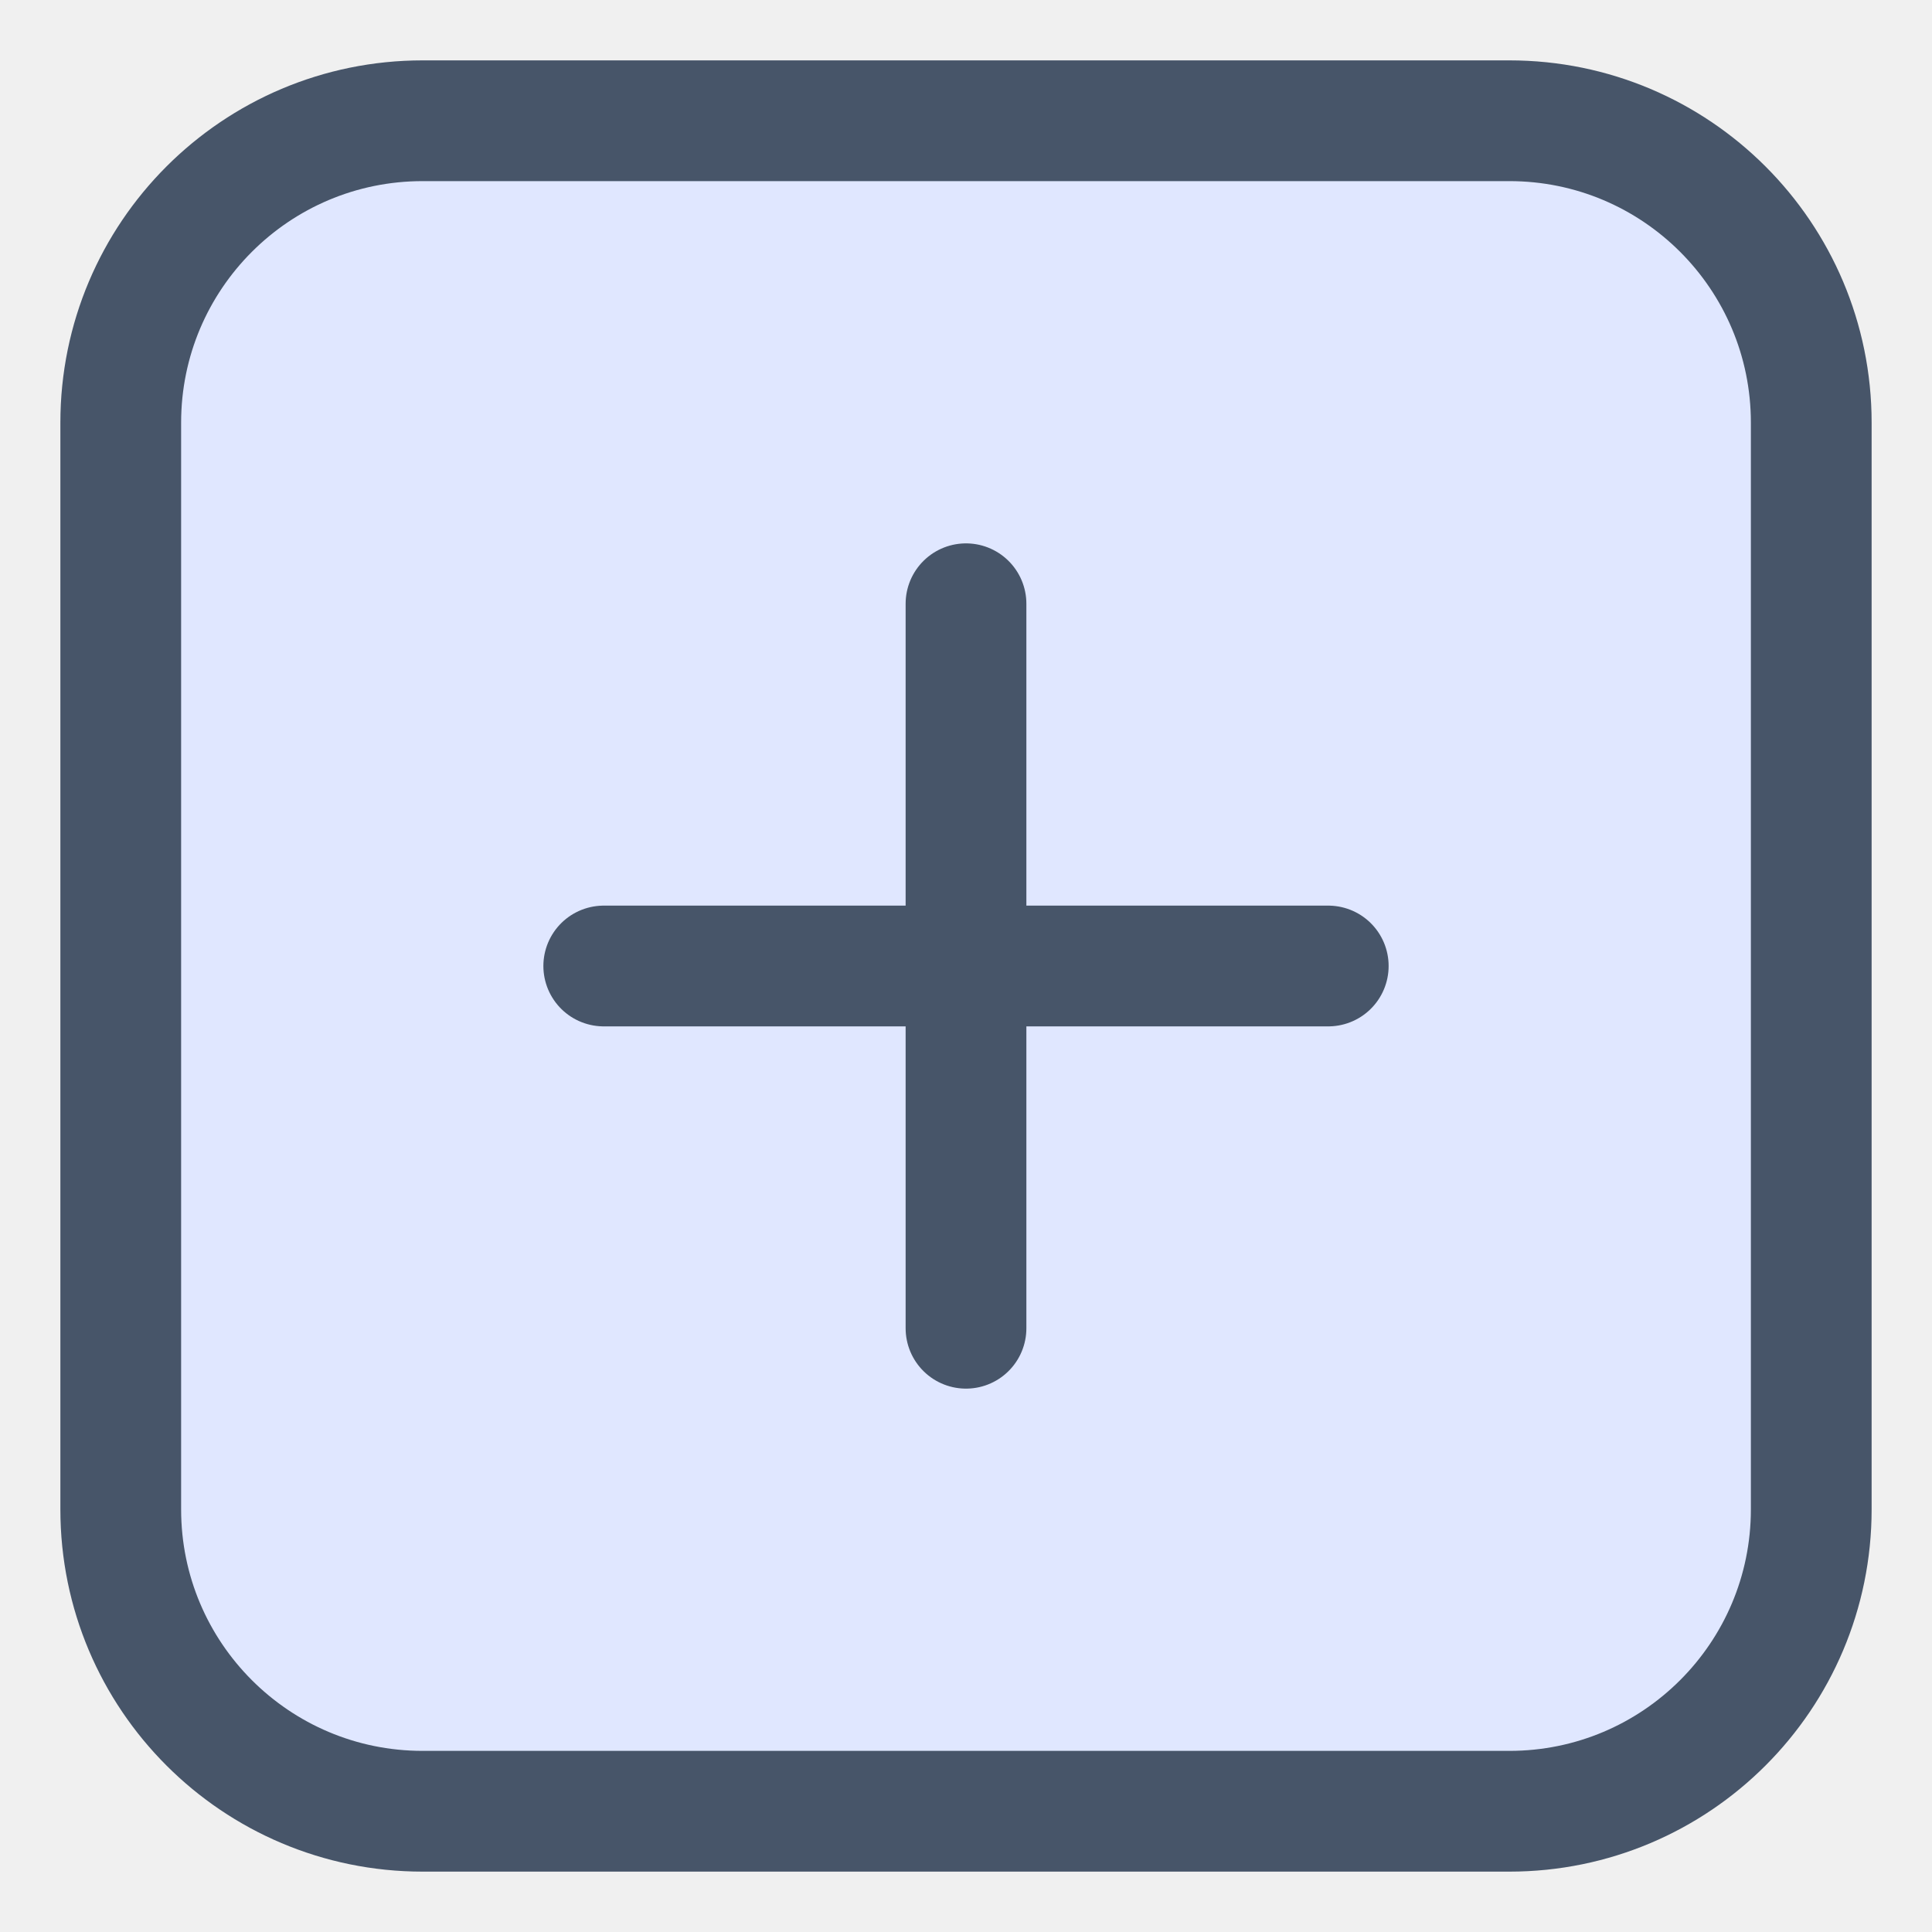
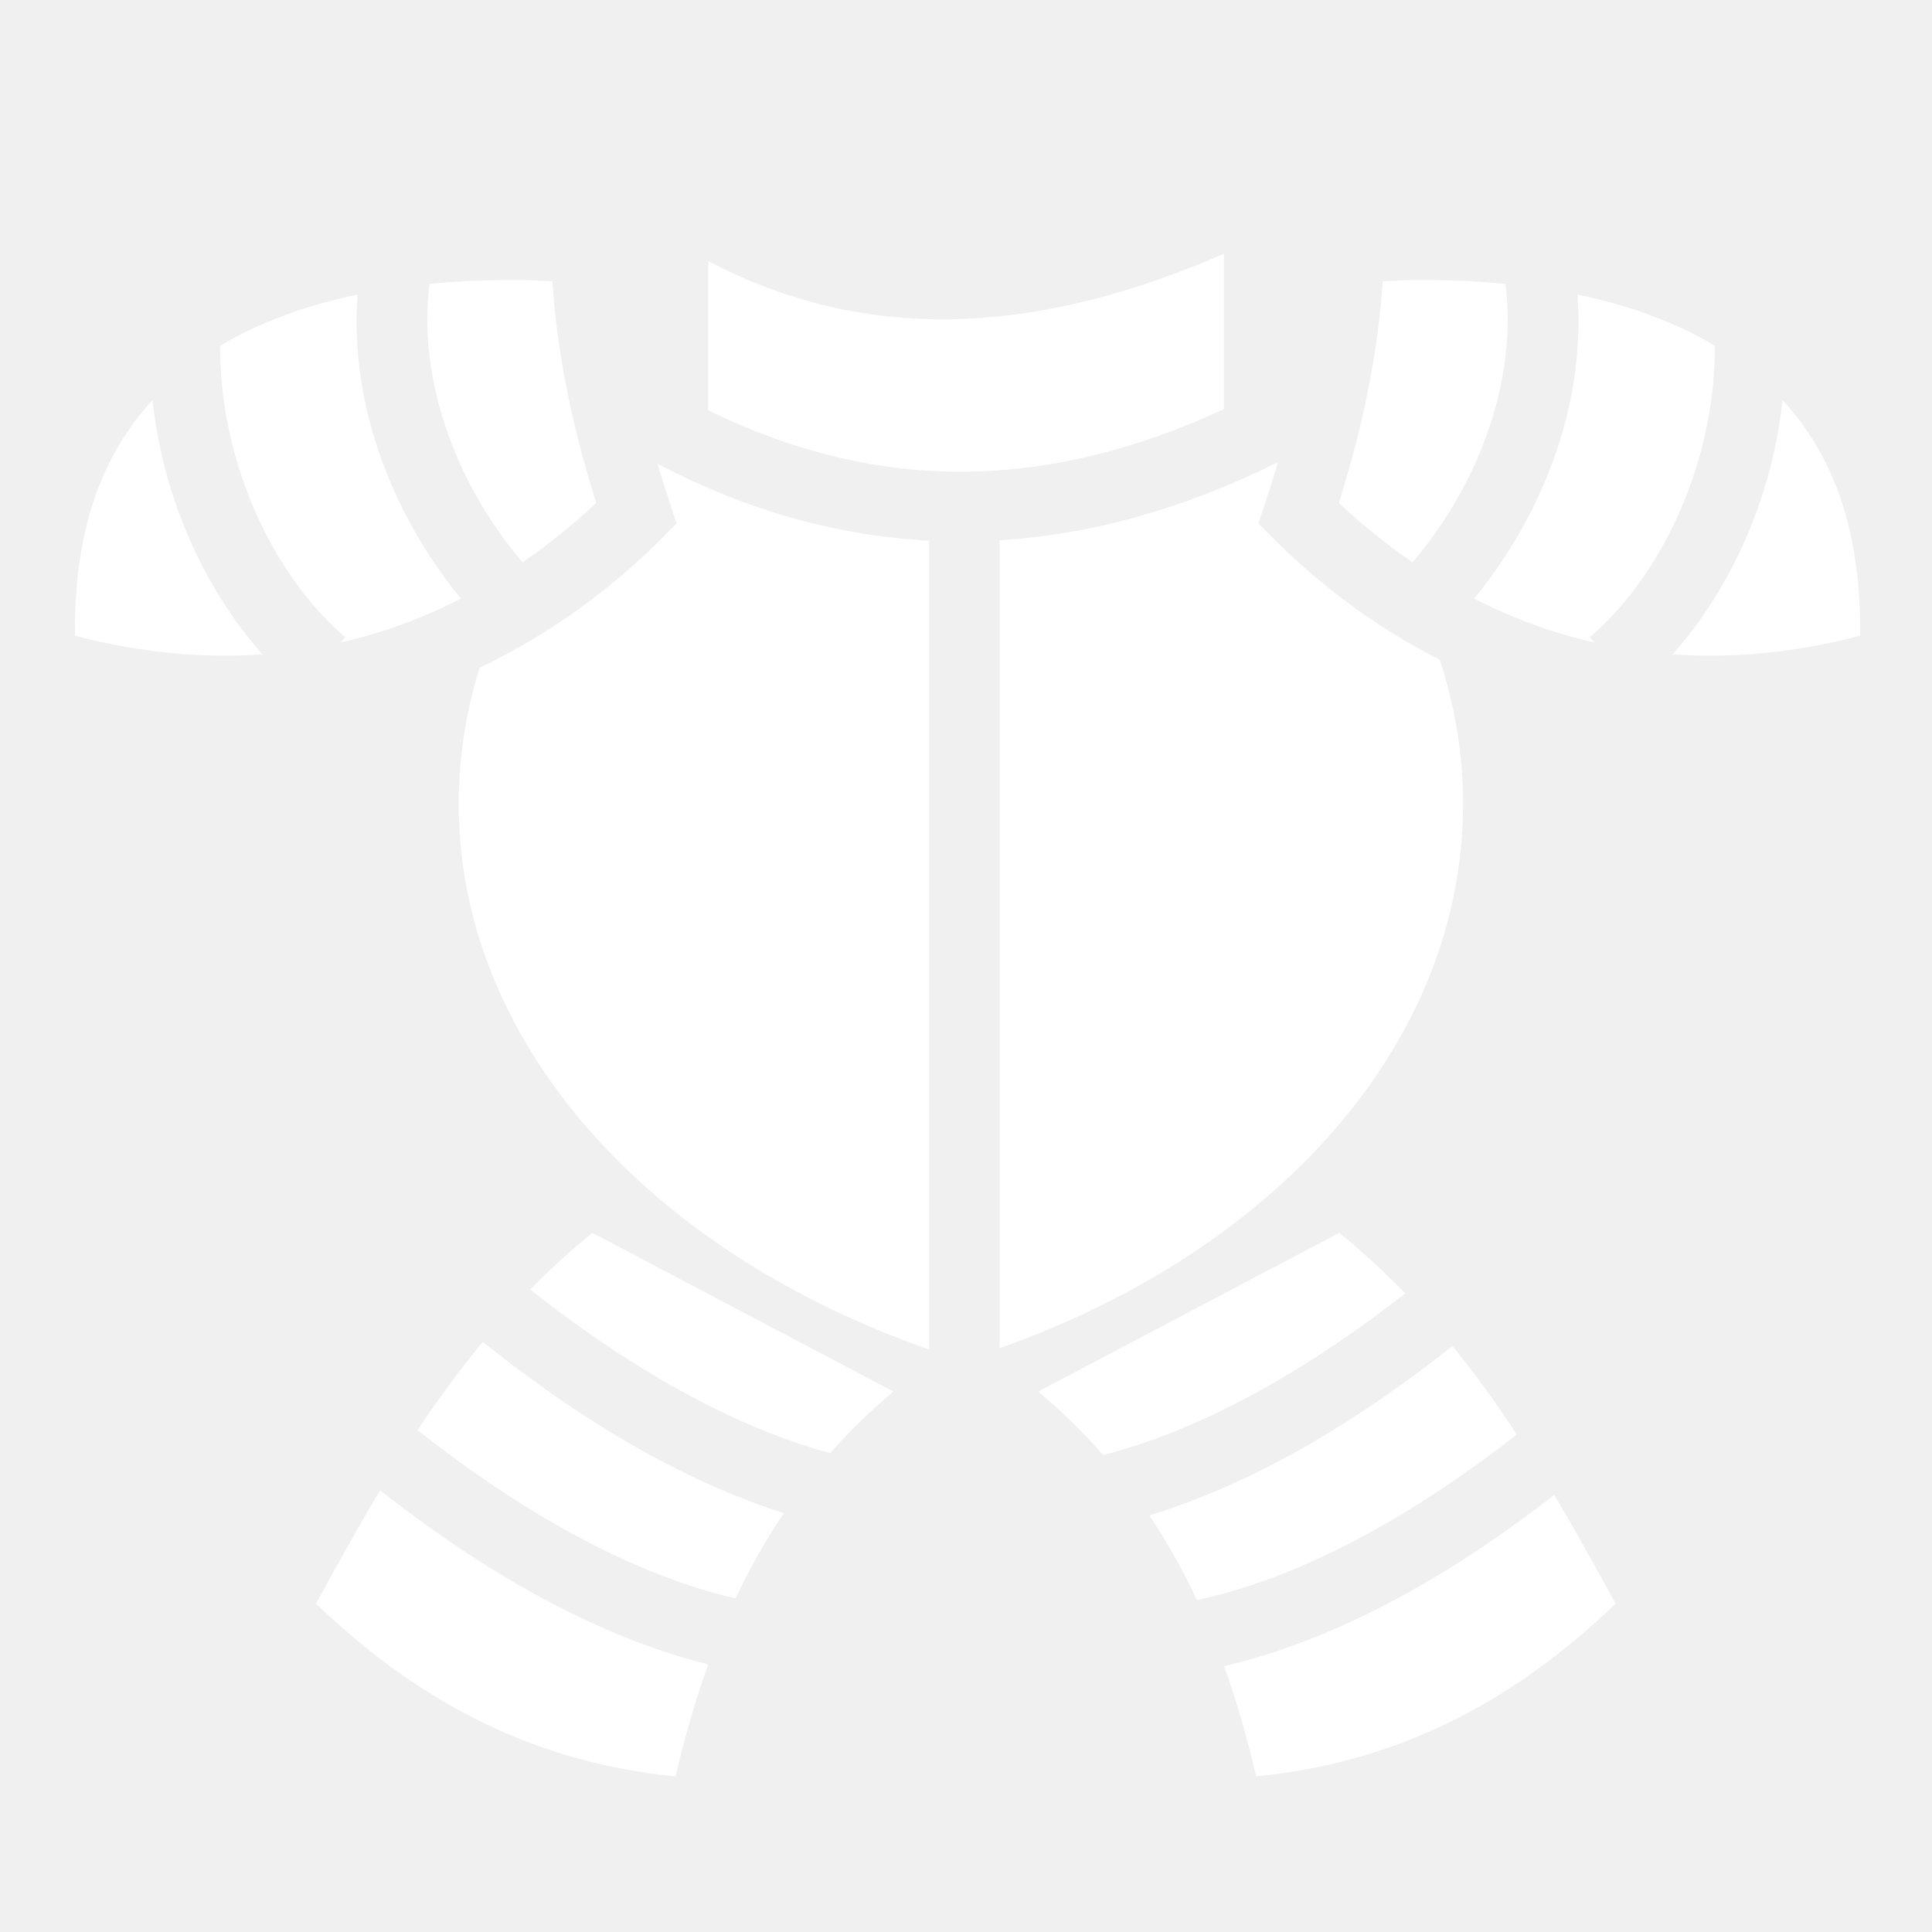
- <svg xmlns="http://www.w3.org/2000/svg" viewBox="0 0 64 64" role="img" aria-label="inventory icon" width="64" height="64">
-   <rect x="4" y="4" width="56" height="56" rx="10" fill="#e0e7ff" stroke="#475569" stroke-width="4" />
-   <path d="M20 32h24M32 20v24" stroke="#475569" stroke-width="4" stroke-linecap="round" />
+ <svg xmlns="http://www.w3.org/2000/svg" viewBox="0 0 512 512" style="height: 512px; width: 512px;">
+   <g class="" transform="translate(0,0)" style="">
+     <path d="M324.344 67.25c-44.475 19.314-91.03 25.953-136.656 1.938v39.53c45.86 22.493 90.487 21.026 136.656-.28V67.25zM133.72 74.22c-6.81.035-13.448.378-19.876 1-3.125 24.06 6.117 52.095 24.625 73.78a161.149 161.149 0 0 0 19.53-15.72c-6.15-19.57-10.293-38.917-11.625-58.718-2.14-.095-4.324-.27-6.438-.312-2.082-.04-4.165-.042-6.218-.03zm245.343 0a248.71 248.71 0 0 0-6.22.03c-2.107.042-4.27.218-6.406.313-1.33 19.8-5.475 39.148-11.625 58.718a161.096 161.096 0 0 0 19.532 15.72c18.507-21.685 27.75-49.72 24.625-73.78a218.153 218.153 0 0 0-19.908-1zM94.75 78.062c-13.698 2.862-26.024 7.367-36.406 13.593-.193 29.268 13.016 59.952 33.156 77.22l-1.22 1.405c11.587-2.66 22.214-6.694 31.876-11.624-19.18-23.47-29.492-52.762-27.406-80.594zm323.313 0c2.086 27.83-8.227 57.123-27.407 80.593 9.663 4.93 20.29 8.964 31.875 11.625l-1.217-1.405c20.146-17.273 33.33-47.973 33.125-77.25-10.376-6.215-22.686-10.704-36.375-13.563zm-377.657 28c-13.318 14.436-20.88 34.407-20.53 62.406 17.887 4.688 34.462 6.026 49.686 4.936-16.07-18.11-26.396-42.29-29.156-67.344zm432 0c-2.76 25.052-13.084 49.234-29.156 67.343 15.225 1.09 31.8-.248 49.688-4.937.35-28-7.214-47.97-20.532-62.407zm-133.72 16.406-.873.436c-24.024 11.837-48.424 18.767-72.907 20.28v214.095c73.59-26.01 122.813-81.045 122.813-144.25 0-13.11-2.14-25.886-6.158-38.155-17.663-9.017-32.466-20.5-44-32.063l-4.093-4.093 1.842-5.47a339.67 339.67 0 0 0 3.375-10.78zm-164.436.436a337.63 337.63 0 0 0 3.25 10.344l1.813 5.47-4.063 4.093c-12.424 12.456-28.62 24.84-48.125 34.125-3.644 11.637-5.563 23.723-5.563 36.093 0 63.404 50.45 118.71 124.657 144.595V143.28c-24.095-1.254-48.185-7.88-71.97-20.374zM157 326.72a201.813 201.813 0 0 0-16.5 15c22.033 17.485 50.57 35.567 79.5 43.374a153.147 153.147 0 0 1 16.78-16.313L157 326.72zm197.906 0-79.78 42.06a153.429 153.429 0 0 1 17.218 16.814c29.006-7.38 57.734-25.302 80.062-42.844-5.387-5.534-11.177-10.898-17.5-16.03zm-226.97 28.905c-6.25 7.537-11.945 15.36-17.25 23.375 23.228 18.444 53.698 37.554 84.25 44.594 3.68-7.79 7.9-15.355 12.783-22.594-30.46-9.71-58.2-28.08-79.782-45.375zm256.97 1.094c-21.83 17.33-49.757 35.53-80.312 44.874 4.804 7.193 8.967 14.706 12.594 22.437 30.588-6.498 61.223-25.386 84.78-43.874-5.26-8.024-10.874-15.883-17.062-23.437zM100.72 394.936c-5.853 9.823-11.394 19.87-16.97 30.032 28.236 27.185 59.256 42.295 95.28 45.78 2.33-10.074 5.165-19.994 8.657-29.656-33.072-8.298-63.446-27.63-86.968-46.156zm311.186 1.22c-23.8 18.54-54.345 37.583-87.5 45.406 3.415 9.513 6.18 19.277 8.47 29.187 36.024-3.485 67.044-18.595 95.28-45.78-5.346-9.746-10.664-19.378-16.25-28.814z" fill="#ffffff" fill-opacity="1" />
+   </g>
</svg>
